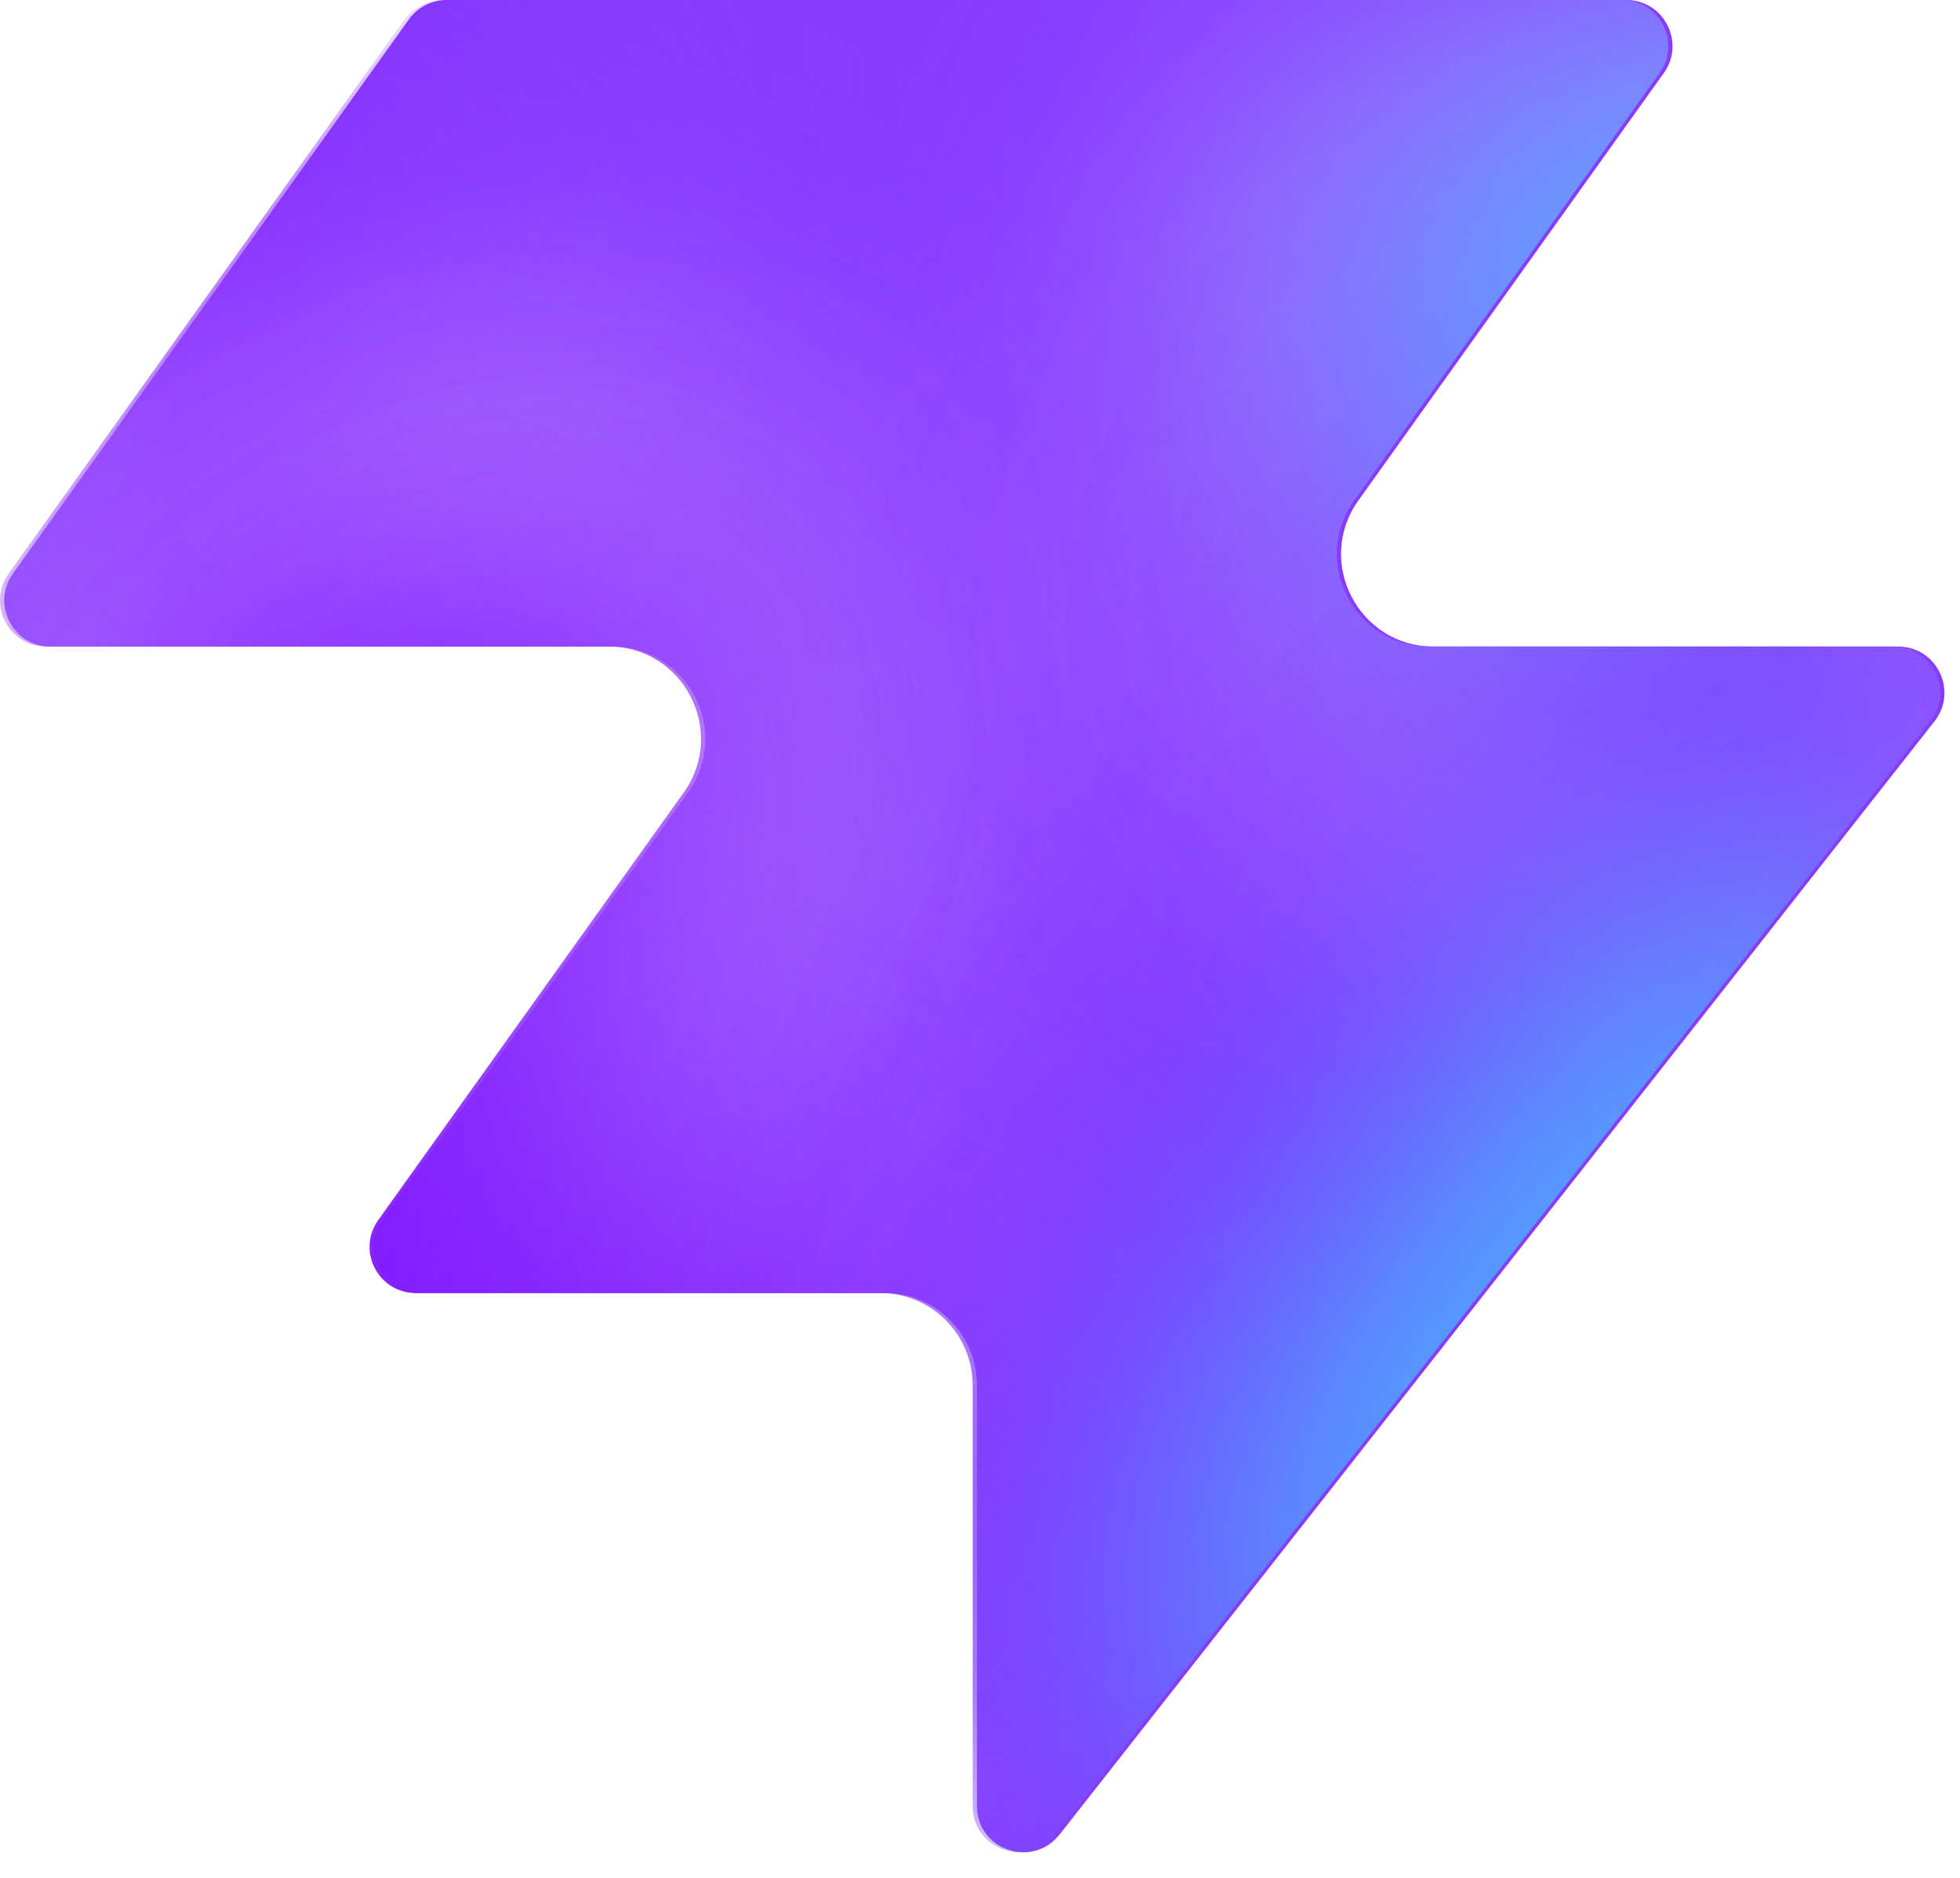
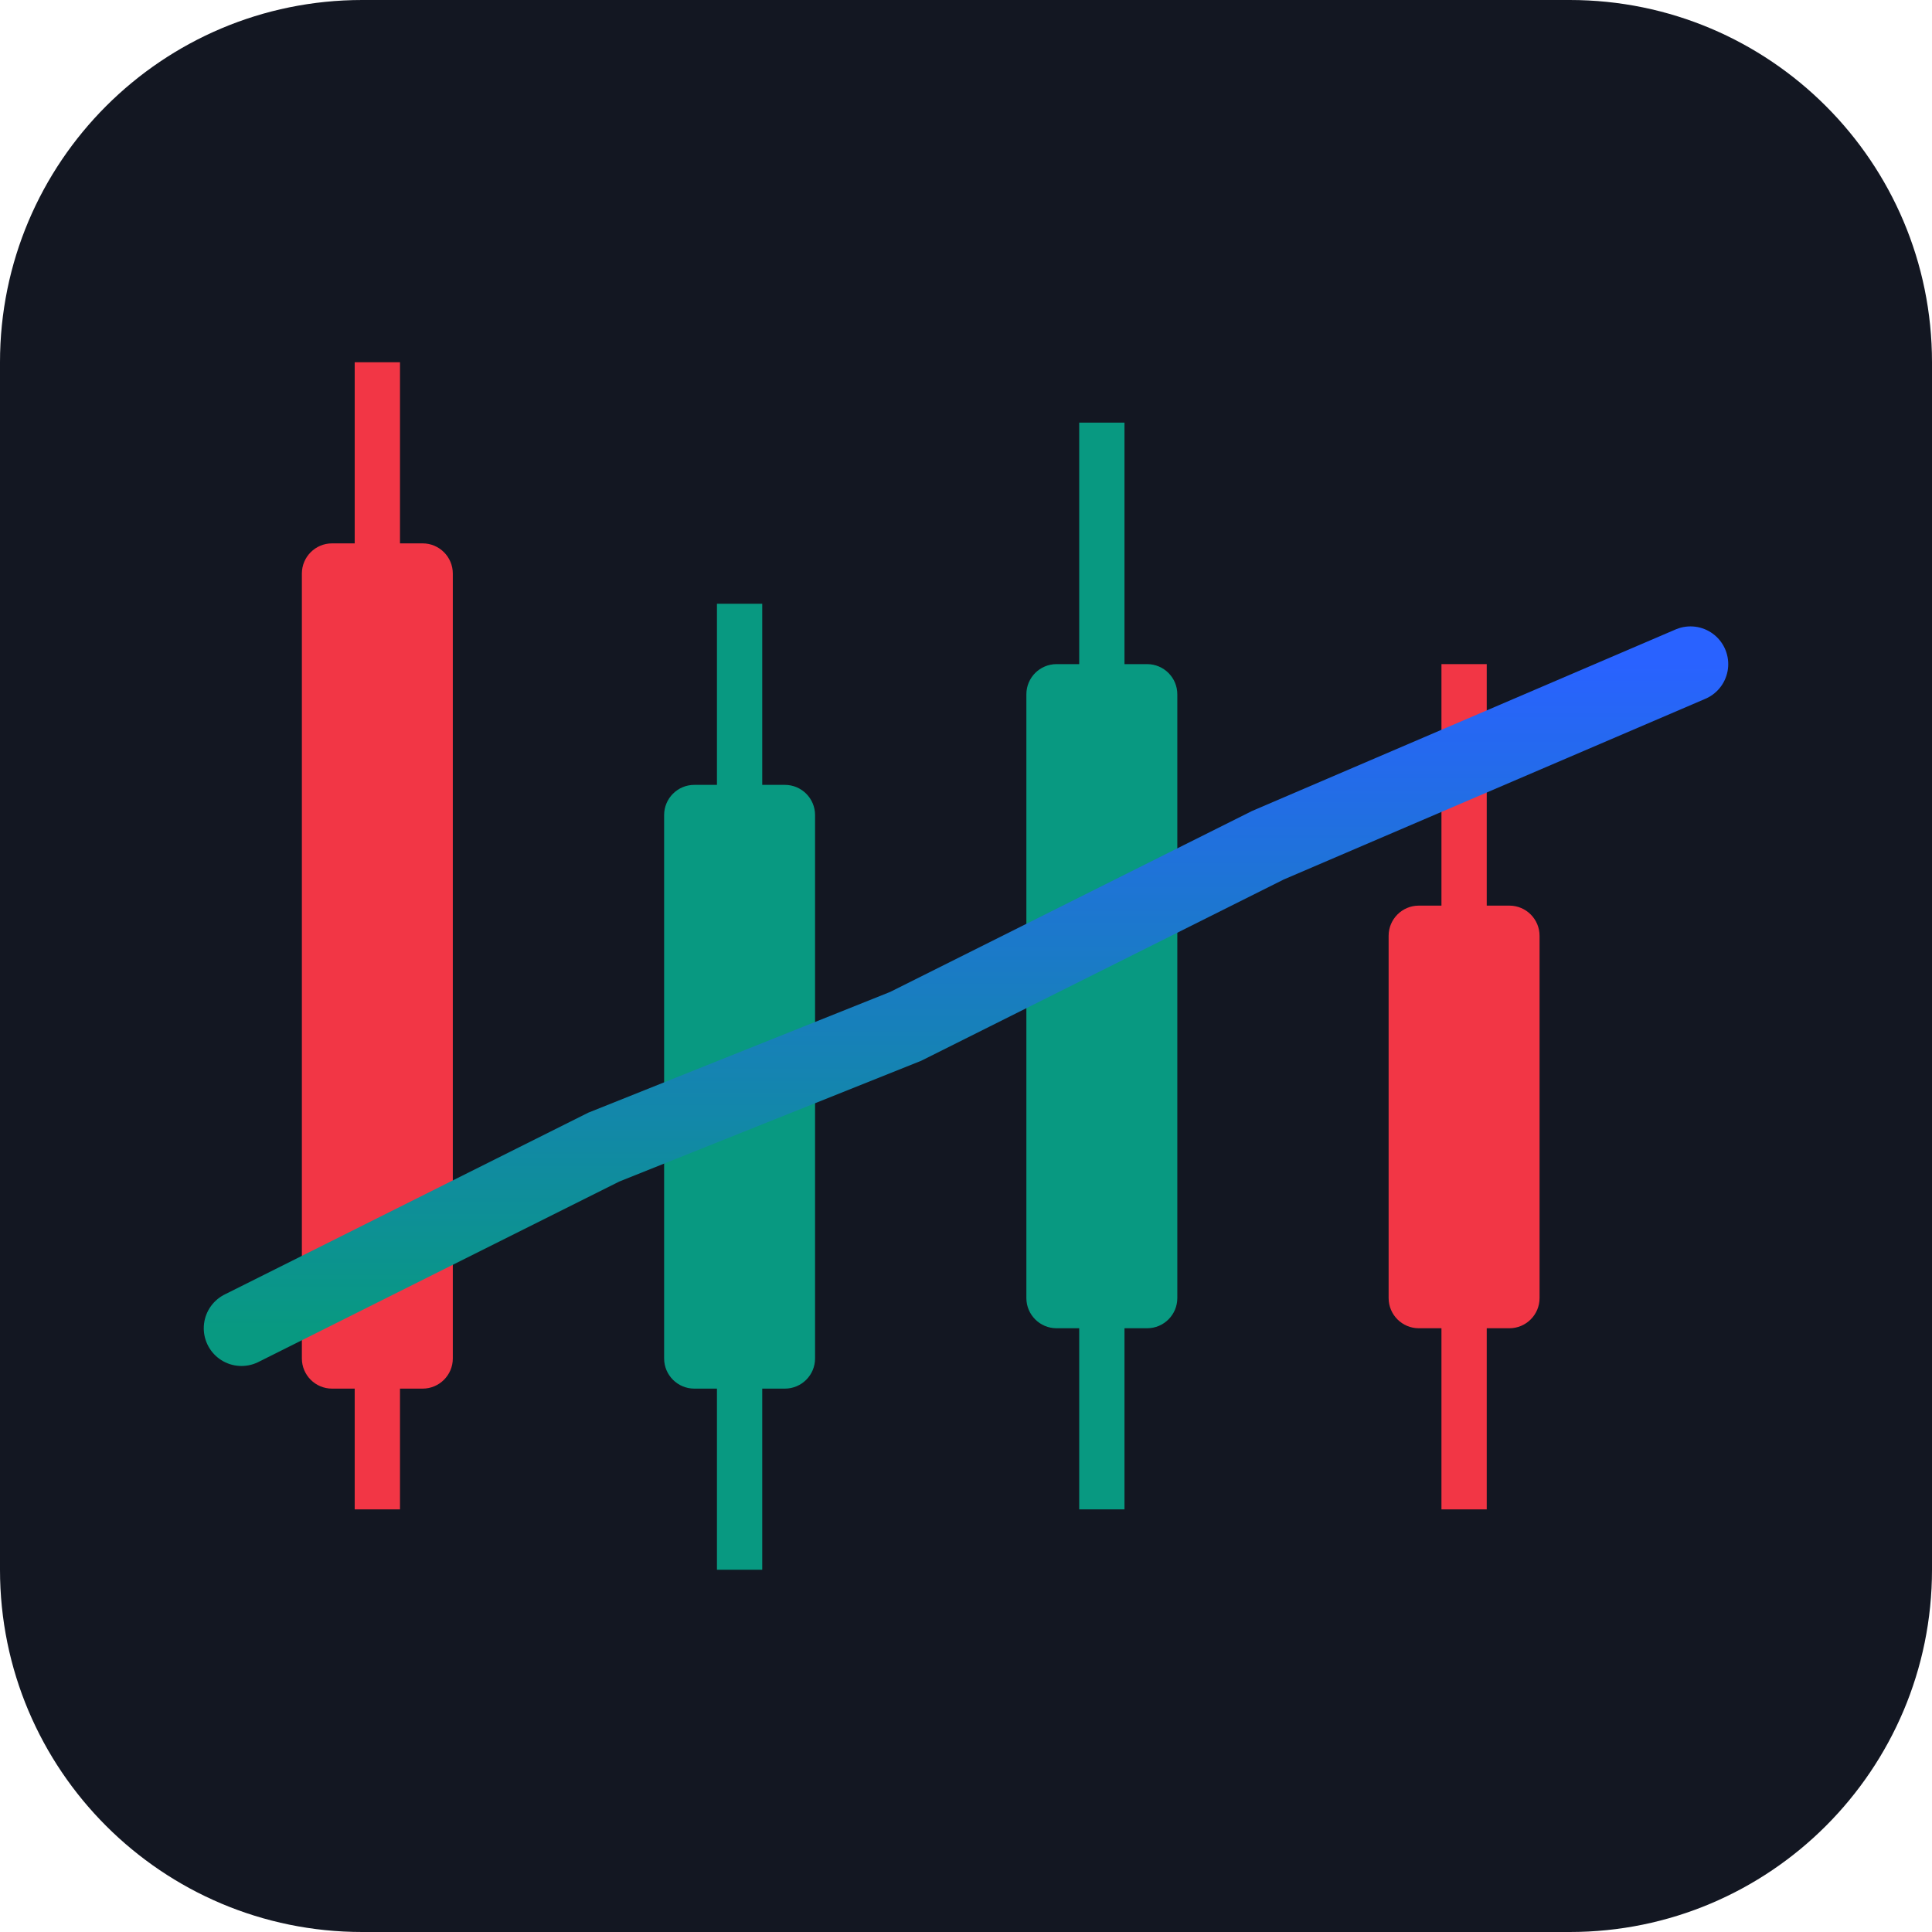
- <svg xmlns="http://www.w3.org/2000/svg" width="48" height="46" fill="none" viewBox="0 0 48 46">
-   <path fill="#863bff" d="M25.946 44.938c-.664.845-2.021.375-2.021-.698V33.937a2.26 2.26 0 0 0-2.262-2.262H10.287c-.92 0-1.456-1.04-.92-1.788l7.48-10.471c1.07-1.497 0-3.578-1.842-3.578H1.237c-.92 0-1.456-1.04-.92-1.788L10.013.474c.214-.297.556-.474.92-.474h28.894c.92 0 1.456 1.04.92 1.788l-7.48 10.471c-1.07 1.498 0 3.579 1.842 3.579h11.377c.943 0 1.473 1.088.89 1.83L25.947 44.94z" style="fill:#863bff;fill:color(display-p3 .525 .23 1);fill-opacity:1" />
-   <mask id="a" width="48" height="46" x="0" y="0" maskUnits="userSpaceOnUse" style="mask-type:alpha">
-     <path fill="#000" d="M25.842 44.938c-.664.844-2.021.375-2.021-.698V33.937a2.26 2.26 0 0 0-2.262-2.262H10.183c-.92 0-1.456-1.04-.92-1.788l7.48-10.471c1.07-1.498 0-3.579-1.842-3.579H1.133c-.92 0-1.456-1.04-.92-1.787L9.91.473c.214-.297.556-.474.92-.474h28.894c.92 0 1.456 1.04.92 1.788l-7.48 10.471c-1.07 1.498 0 3.578 1.842 3.578h11.377c.943 0 1.473 1.088.89 1.832L25.843 44.94z" style="fill:#000;fill-opacity:1" />
-   </mask>
-   <g mask="url(#a)">
-     <g filter="url(#b)">
-       <ellipse cx="5.508" cy="14.704" fill="#ede6ff" rx="5.508" ry="14.704" style="fill:#ede6ff;fill:color(display-p3 .927 .903 1);fill-opacity:1" transform="matrix(.00324 1 1 -.00324 -4.47 31.516)" />
-     </g>
-     <g filter="url(#c)">
-       <ellipse cx="10.399" cy="29.851" fill="#ede6ff" rx="10.399" ry="29.851" style="fill:#ede6ff;fill:color(display-p3 .927 .903 1);fill-opacity:1" transform="matrix(.00324 1 1 -.00324 -39.328 7.883)" />
-     </g>
-     <g filter="url(#d)">
-       <ellipse cx="5.508" cy="30.487" fill="#7e14ff" rx="5.508" ry="30.487" style="fill:#7e14ff;fill:color(display-p3 .492 .077 1);fill-opacity:1" transform="rotate(89.814 -25.913 -14.639)scale(1 -1)" />
-     </g>
-     <g filter="url(#e)">
-       <ellipse cx="5.508" cy="30.599" fill="#7e14ff" rx="5.508" ry="30.599" style="fill:#7e14ff;fill:color(display-p3 .492 .077 1);fill-opacity:1" transform="rotate(89.814 -32.644 -3.334)scale(1 -1)" />
-     </g>
-     <g filter="url(#f)">
-       <ellipse cx="5.508" cy="30.599" fill="#7e14ff" rx="5.508" ry="30.599" style="fill:#7e14ff;fill:color(display-p3 .492 .077 1);fill-opacity:1" transform="matrix(.00324 1 1 -.00324 -34.34 30.47)" />
-     </g>
-     <g filter="url(#g)">
-       <ellipse cx="14.072" cy="22.078" fill="#ede6ff" rx="14.072" ry="22.078" style="fill:#ede6ff;fill:color(display-p3 .927 .903 1);fill-opacity:1" transform="rotate(93.35 24.506 48.493)scale(-1 1)" />
-     </g>
-     <g filter="url(#h)">
-       <ellipse cx="3.47" cy="21.501" fill="#7e14ff" rx="3.47" ry="21.501" style="fill:#7e14ff;fill:color(display-p3 .492 .077 1);fill-opacity:1" transform="rotate(89.009 28.708 47.59)scale(-1 1)" />
-     </g>
-     <g filter="url(#i)">
-       <ellipse cx="3.47" cy="21.501" fill="#7e14ff" rx="3.47" ry="21.501" style="fill:#7e14ff;fill:color(display-p3 .492 .077 1);fill-opacity:1" transform="rotate(89.009 28.708 47.59)scale(-1 1)" />
-     </g>
-     <g filter="url(#j)">
-       <ellipse cx=".387" cy="8.972" fill="#7e14ff" rx="4.407" ry="29.108" style="fill:#7e14ff;fill:color(display-p3 .492 .077 1);fill-opacity:1" transform="rotate(39.51 .387 8.972)" />
-     </g>
-     <g filter="url(#k)">
-       <ellipse cx="47.523" cy="-6.092" fill="#7e14ff" rx="4.407" ry="29.108" style="fill:#7e14ff;fill:color(display-p3 .492 .077 1);fill-opacity:1" transform="rotate(37.892 47.523 -6.092)" />
-     </g>
-     <g filter="url(#l)">
-       <ellipse cx="41.412" cy="6.333" fill="#47bfff" rx="5.971" ry="9.665" style="fill:#47bfff;fill:color(display-p3 .28 .748 1);fill-opacity:1" transform="rotate(37.892 41.412 6.333)" />
-     </g>
-     <g filter="url(#m)">
-       <ellipse cx="-1.879" cy="38.332" fill="#7e14ff" rx="4.407" ry="29.108" style="fill:#7e14ff;fill:color(display-p3 .492 .077 1);fill-opacity:1" transform="rotate(37.892 -1.88 38.332)" />
-     </g>
-     <g filter="url(#n)">
-       <ellipse cx="-1.879" cy="38.332" fill="#7e14ff" rx="4.407" ry="29.108" style="fill:#7e14ff;fill:color(display-p3 .492 .077 1);fill-opacity:1" transform="rotate(37.892 -1.88 38.332)" />
-     </g>
-     <g filter="url(#o)">
-       <ellipse cx="35.651" cy="29.907" fill="#7e14ff" rx="4.407" ry="29.108" style="fill:#7e14ff;fill:color(display-p3 .492 .077 1);fill-opacity:1" transform="rotate(37.892 35.651 29.907)" />
-     </g>
-     <g filter="url(#p)">
-       <ellipse cx="38.418" cy="32.4" fill="#47bfff" rx="5.971" ry="15.297" style="fill:#47bfff;fill:color(display-p3 .28 .748 1);fill-opacity:1" transform="rotate(37.892 38.418 32.4)" />
-     </g>
-   </g>
+ <svg xmlns="http://www.w3.org/2000/svg" viewBox="0 0 64 64">
  <defs>
-     <filter id="b" width="60.045" height="41.654" x="-19.77" y="16.149" color-interpolation-filters="sRGB" filterUnits="userSpaceOnUse">
-       <feFlood flood-opacity="0" result="BackgroundImageFix" />
-       <feBlend in="SourceGraphic" in2="BackgroundImageFix" result="shape" />
-       <feGaussianBlur result="effect1_foregroundBlur_2002_17158" stdDeviation="7.659" />
-     </filter>
-     <filter id="c" width="90.34" height="51.437" x="-54.613" y="-7.533" color-interpolation-filters="sRGB" filterUnits="userSpaceOnUse">
-       <feFlood flood-opacity="0" result="BackgroundImageFix" />
-       <feBlend in="SourceGraphic" in2="BackgroundImageFix" result="shape" />
-       <feGaussianBlur result="effect1_foregroundBlur_2002_17158" stdDeviation="7.659" />
-     </filter>
-     <filter id="d" width="79.355" height="29.4" x="-49.64" y="2.03" color-interpolation-filters="sRGB" filterUnits="userSpaceOnUse">
-       <feFlood flood-opacity="0" result="BackgroundImageFix" />
-       <feBlend in="SourceGraphic" in2="BackgroundImageFix" result="shape" />
-       <feGaussianBlur result="effect1_foregroundBlur_2002_17158" stdDeviation="4.596" />
-     </filter>
-     <filter id="e" width="79.579" height="29.4" x="-45.045" y="20.029" color-interpolation-filters="sRGB" filterUnits="userSpaceOnUse">
-       <feFlood flood-opacity="0" result="BackgroundImageFix" />
-       <feBlend in="SourceGraphic" in2="BackgroundImageFix" result="shape" />
-       <feGaussianBlur result="effect1_foregroundBlur_2002_17158" stdDeviation="4.596" />
-     </filter>
-     <filter id="f" width="79.579" height="29.4" x="-43.513" y="21.178" color-interpolation-filters="sRGB" filterUnits="userSpaceOnUse">
-       <feFlood flood-opacity="0" result="BackgroundImageFix" />
-       <feBlend in="SourceGraphic" in2="BackgroundImageFix" result="shape" />
-       <feGaussianBlur result="effect1_foregroundBlur_2002_17158" stdDeviation="4.596" />
-     </filter>
-     <filter id="g" width="74.749" height="58.852" x="15.756" y="-17.901" color-interpolation-filters="sRGB" filterUnits="userSpaceOnUse">
-       <feFlood flood-opacity="0" result="BackgroundImageFix" />
-       <feBlend in="SourceGraphic" in2="BackgroundImageFix" result="shape" />
-       <feGaussianBlur result="effect1_foregroundBlur_2002_17158" stdDeviation="7.659" />
-     </filter>
-     <filter id="h" width="61.377" height="25.362" x="23.548" y="2.284" color-interpolation-filters="sRGB" filterUnits="userSpaceOnUse">
-       <feFlood flood-opacity="0" result="BackgroundImageFix" />
-       <feBlend in="SourceGraphic" in2="BackgroundImageFix" result="shape" />
-       <feGaussianBlur result="effect1_foregroundBlur_2002_17158" stdDeviation="4.596" />
-     </filter>
-     <filter id="i" width="61.377" height="25.362" x="23.548" y="2.284" color-interpolation-filters="sRGB" filterUnits="userSpaceOnUse">
-       <feFlood flood-opacity="0" result="BackgroundImageFix" />
-       <feBlend in="SourceGraphic" in2="BackgroundImageFix" result="shape" />
-       <feGaussianBlur result="effect1_foregroundBlur_2002_17158" stdDeviation="4.596" />
-     </filter>
-     <filter id="j" width="56.045" height="63.649" x="-27.636" y="-22.853" color-interpolation-filters="sRGB" filterUnits="userSpaceOnUse">
-       <feFlood flood-opacity="0" result="BackgroundImageFix" />
-       <feBlend in="SourceGraphic" in2="BackgroundImageFix" result="shape" />
-       <feGaussianBlur result="effect1_foregroundBlur_2002_17158" stdDeviation="4.596" />
-     </filter>
-     <filter id="k" width="54.814" height="64.646" x="20.116" y="-38.415" color-interpolation-filters="sRGB" filterUnits="userSpaceOnUse">
-       <feFlood flood-opacity="0" result="BackgroundImageFix" />
-       <feBlend in="SourceGraphic" in2="BackgroundImageFix" result="shape" />
-       <feGaussianBlur result="effect1_foregroundBlur_2002_17158" stdDeviation="4.596" />
-     </filter>
-     <filter id="l" width="33.541" height="35.313" x="24.641" y="-11.323" color-interpolation-filters="sRGB" filterUnits="userSpaceOnUse">
-       <feFlood flood-opacity="0" result="BackgroundImageFix" />
-       <feBlend in="SourceGraphic" in2="BackgroundImageFix" result="shape" />
-       <feGaussianBlur result="effect1_foregroundBlur_2002_17158" stdDeviation="4.596" />
-     </filter>
-     <filter id="m" width="54.814" height="64.646" x="-29.286" y="6.009" color-interpolation-filters="sRGB" filterUnits="userSpaceOnUse">
-       <feFlood flood-opacity="0" result="BackgroundImageFix" />
-       <feBlend in="SourceGraphic" in2="BackgroundImageFix" result="shape" />
-       <feGaussianBlur result="effect1_foregroundBlur_2002_17158" stdDeviation="4.596" />
-     </filter>
-     <filter id="n" width="54.814" height="64.646" x="-29.286" y="6.009" color-interpolation-filters="sRGB" filterUnits="userSpaceOnUse">
-       <feFlood flood-opacity="0" result="BackgroundImageFix" />
-       <feBlend in="SourceGraphic" in2="BackgroundImageFix" result="shape" />
-       <feGaussianBlur result="effect1_foregroundBlur_2002_17158" stdDeviation="4.596" />
-     </filter>
-     <filter id="o" width="54.814" height="64.646" x="8.244" y="-2.416" color-interpolation-filters="sRGB" filterUnits="userSpaceOnUse">
-       <feFlood flood-opacity="0" result="BackgroundImageFix" />
-       <feBlend in="SourceGraphic" in2="BackgroundImageFix" result="shape" />
-       <feGaussianBlur result="effect1_foregroundBlur_2002_17158" stdDeviation="4.596" />
-     </filter>
-     <filter id="p" width="39.409" height="43.623" x="18.713" y="10.588" color-interpolation-filters="sRGB" filterUnits="userSpaceOnUse">
-       <feFlood flood-opacity="0" result="BackgroundImageFix" />
-       <feBlend in="SourceGraphic" in2="BackgroundImageFix" result="shape" />
-       <feGaussianBlur result="effect1_foregroundBlur_2002_17158" stdDeviation="4.596" />
-     </filter>
+     <linearGradient id="g" x1="0" x2="0" y1="0" y2="1">
+       <stop offset="0%" stop-color="#2962ff" />
+       <stop offset="100%" stop-color="#089981" />
+     </linearGradient>
  </defs>
+   <rect width="64" height="64" rx="12" fill="#131722" />
+   <rect x="10" y="18" width="5" height="28" rx="1" fill="#f23645" />
+   <line x1="12.5" y1="12" x2="12.5" y2="50" stroke="#f23645" stroke-width="1.5" />
+   <rect x="22" y="26" width="5" height="20" rx="1" fill="#089981" />
+   <line x1="24.5" y1="20" x2="24.5" y2="52" stroke="#089981" stroke-width="1.5" />
+   <rect x="34" y="22" width="5" height="22" rx="1" fill="#089981" />
+   <line x1="36.5" y1="14" x2="36.5" y2="50" stroke="#089981" stroke-width="1.5" />
+   <rect x="46" y="30" width="5" height="14" rx="1" fill="#f23645" />
+   <line x1="48.5" y1="22" x2="48.5" y2="50" stroke="#f23645" stroke-width="1.5" />
+   <polyline points="8,44 20,38 30,34 42,28 56,22" fill="none" stroke="url(#g)" stroke-width="2.5" stroke-linecap="round" />
</svg>
